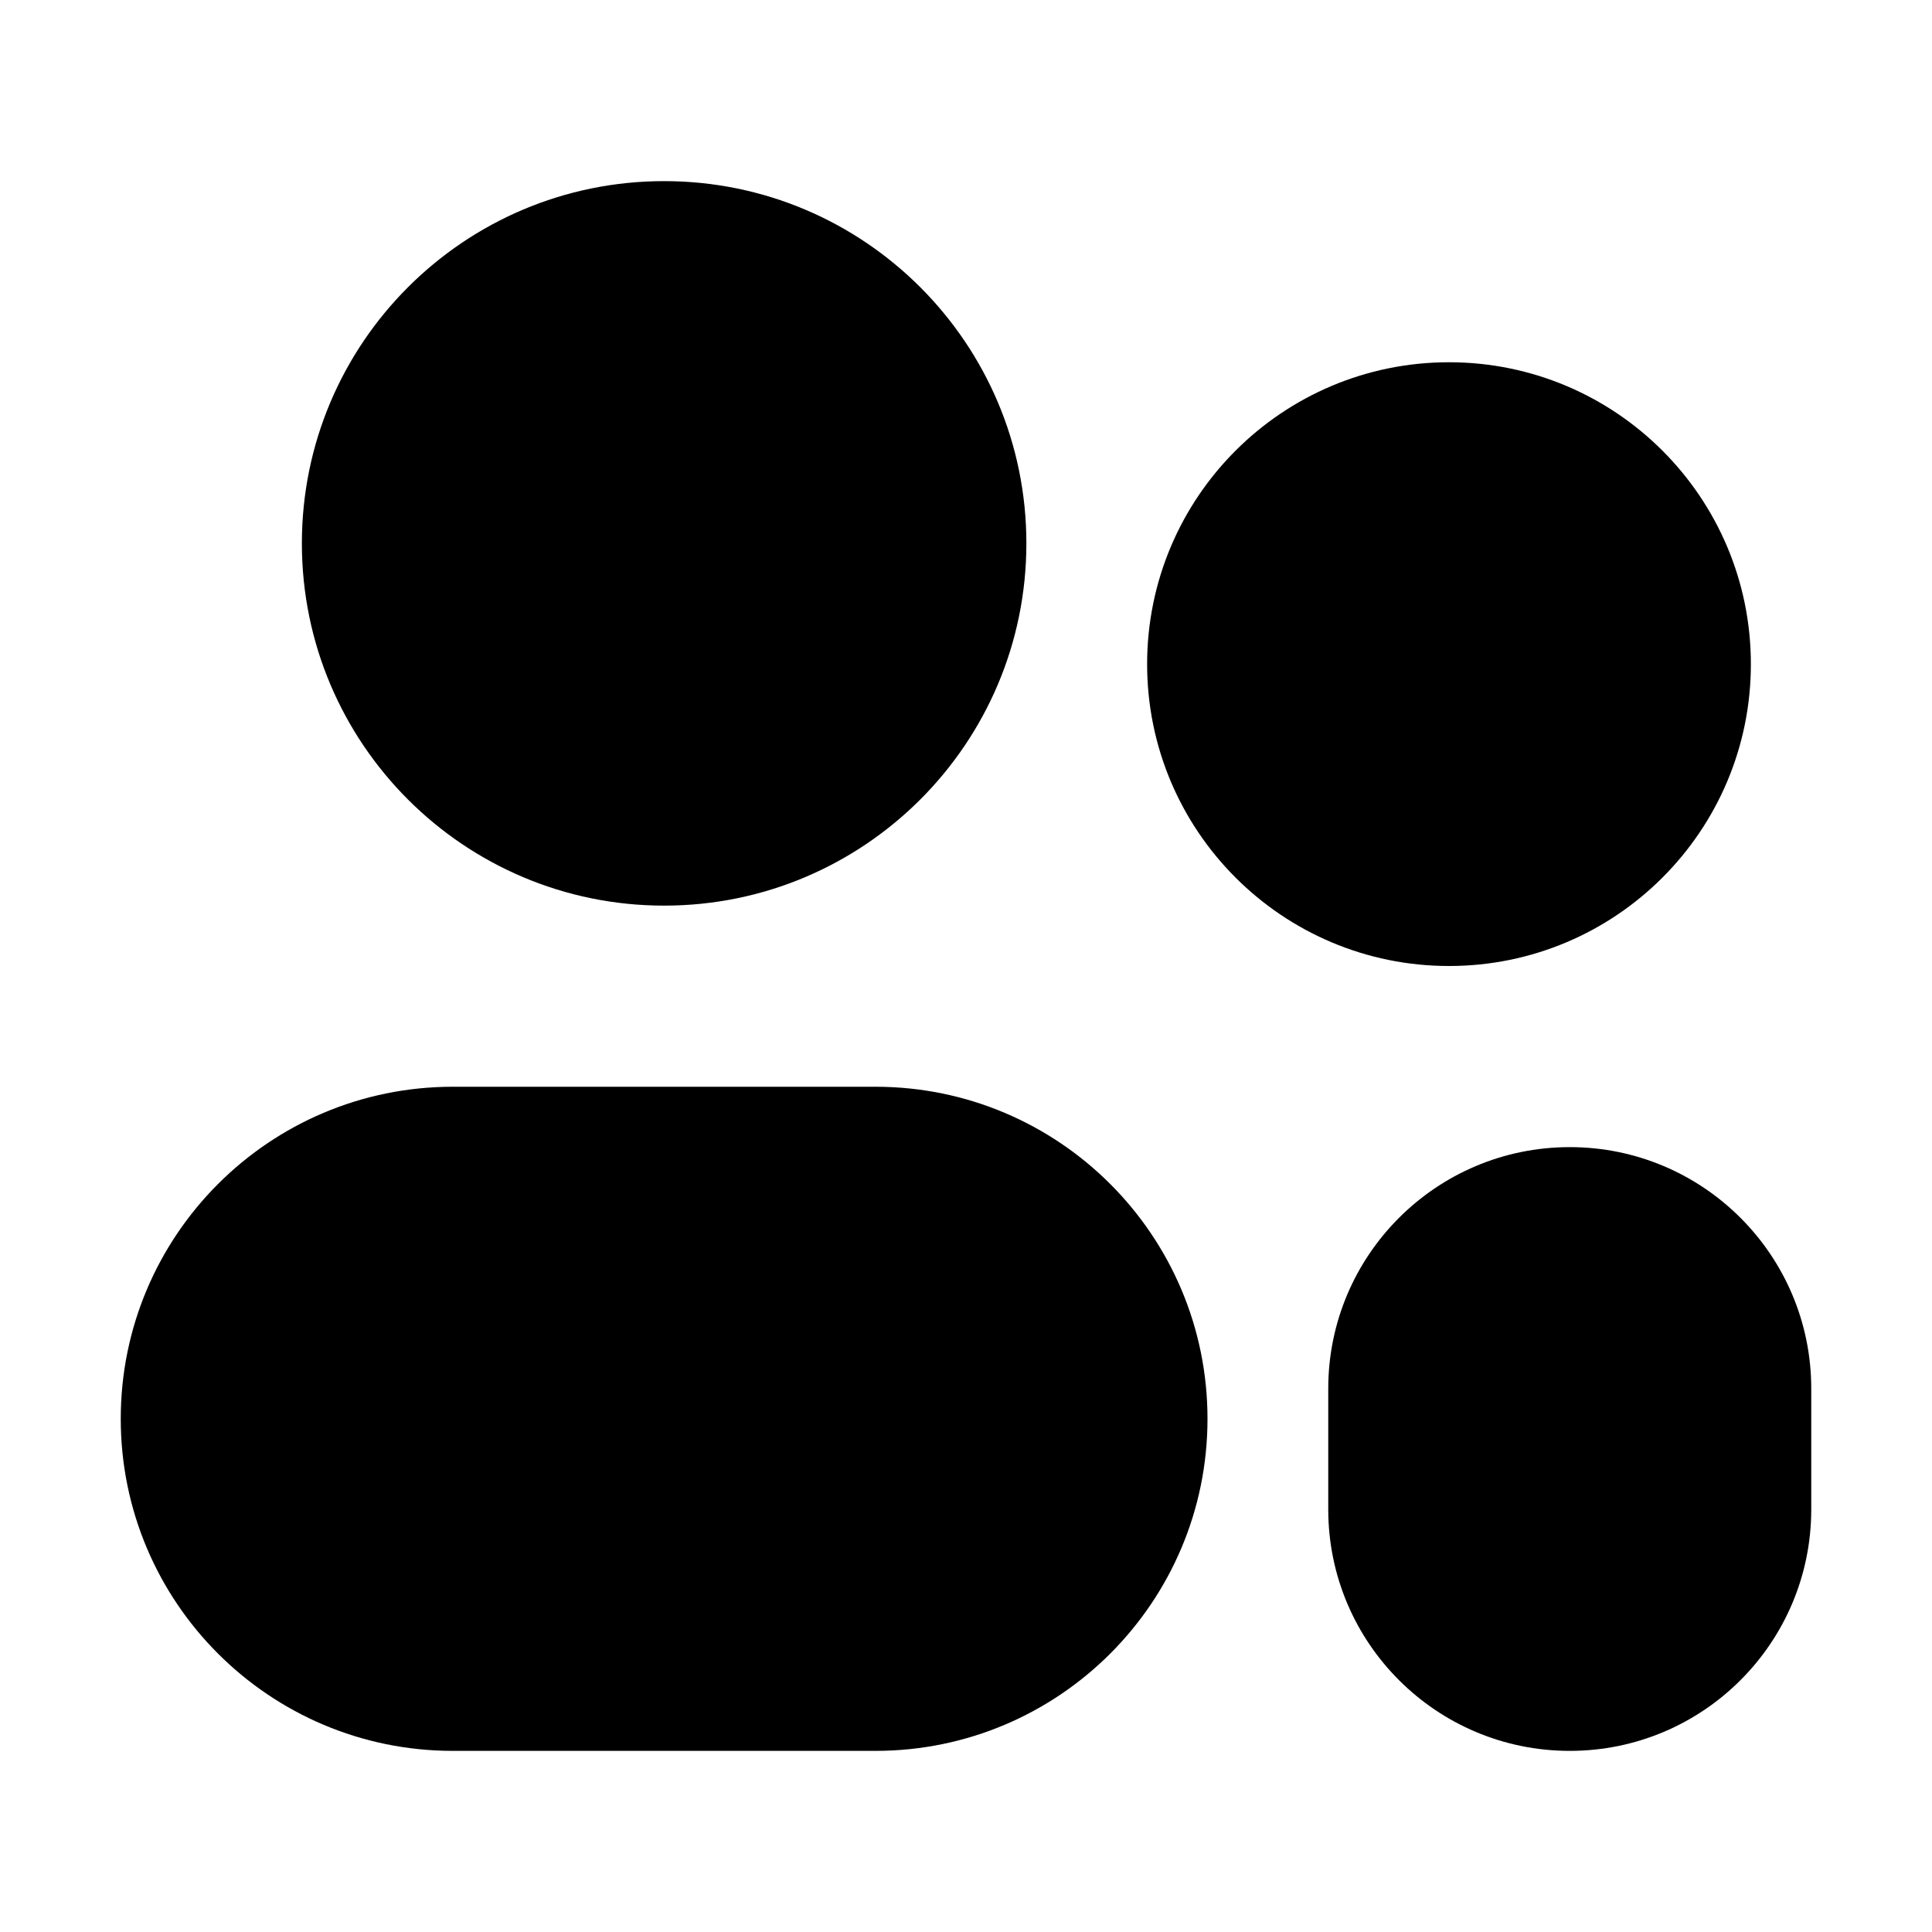
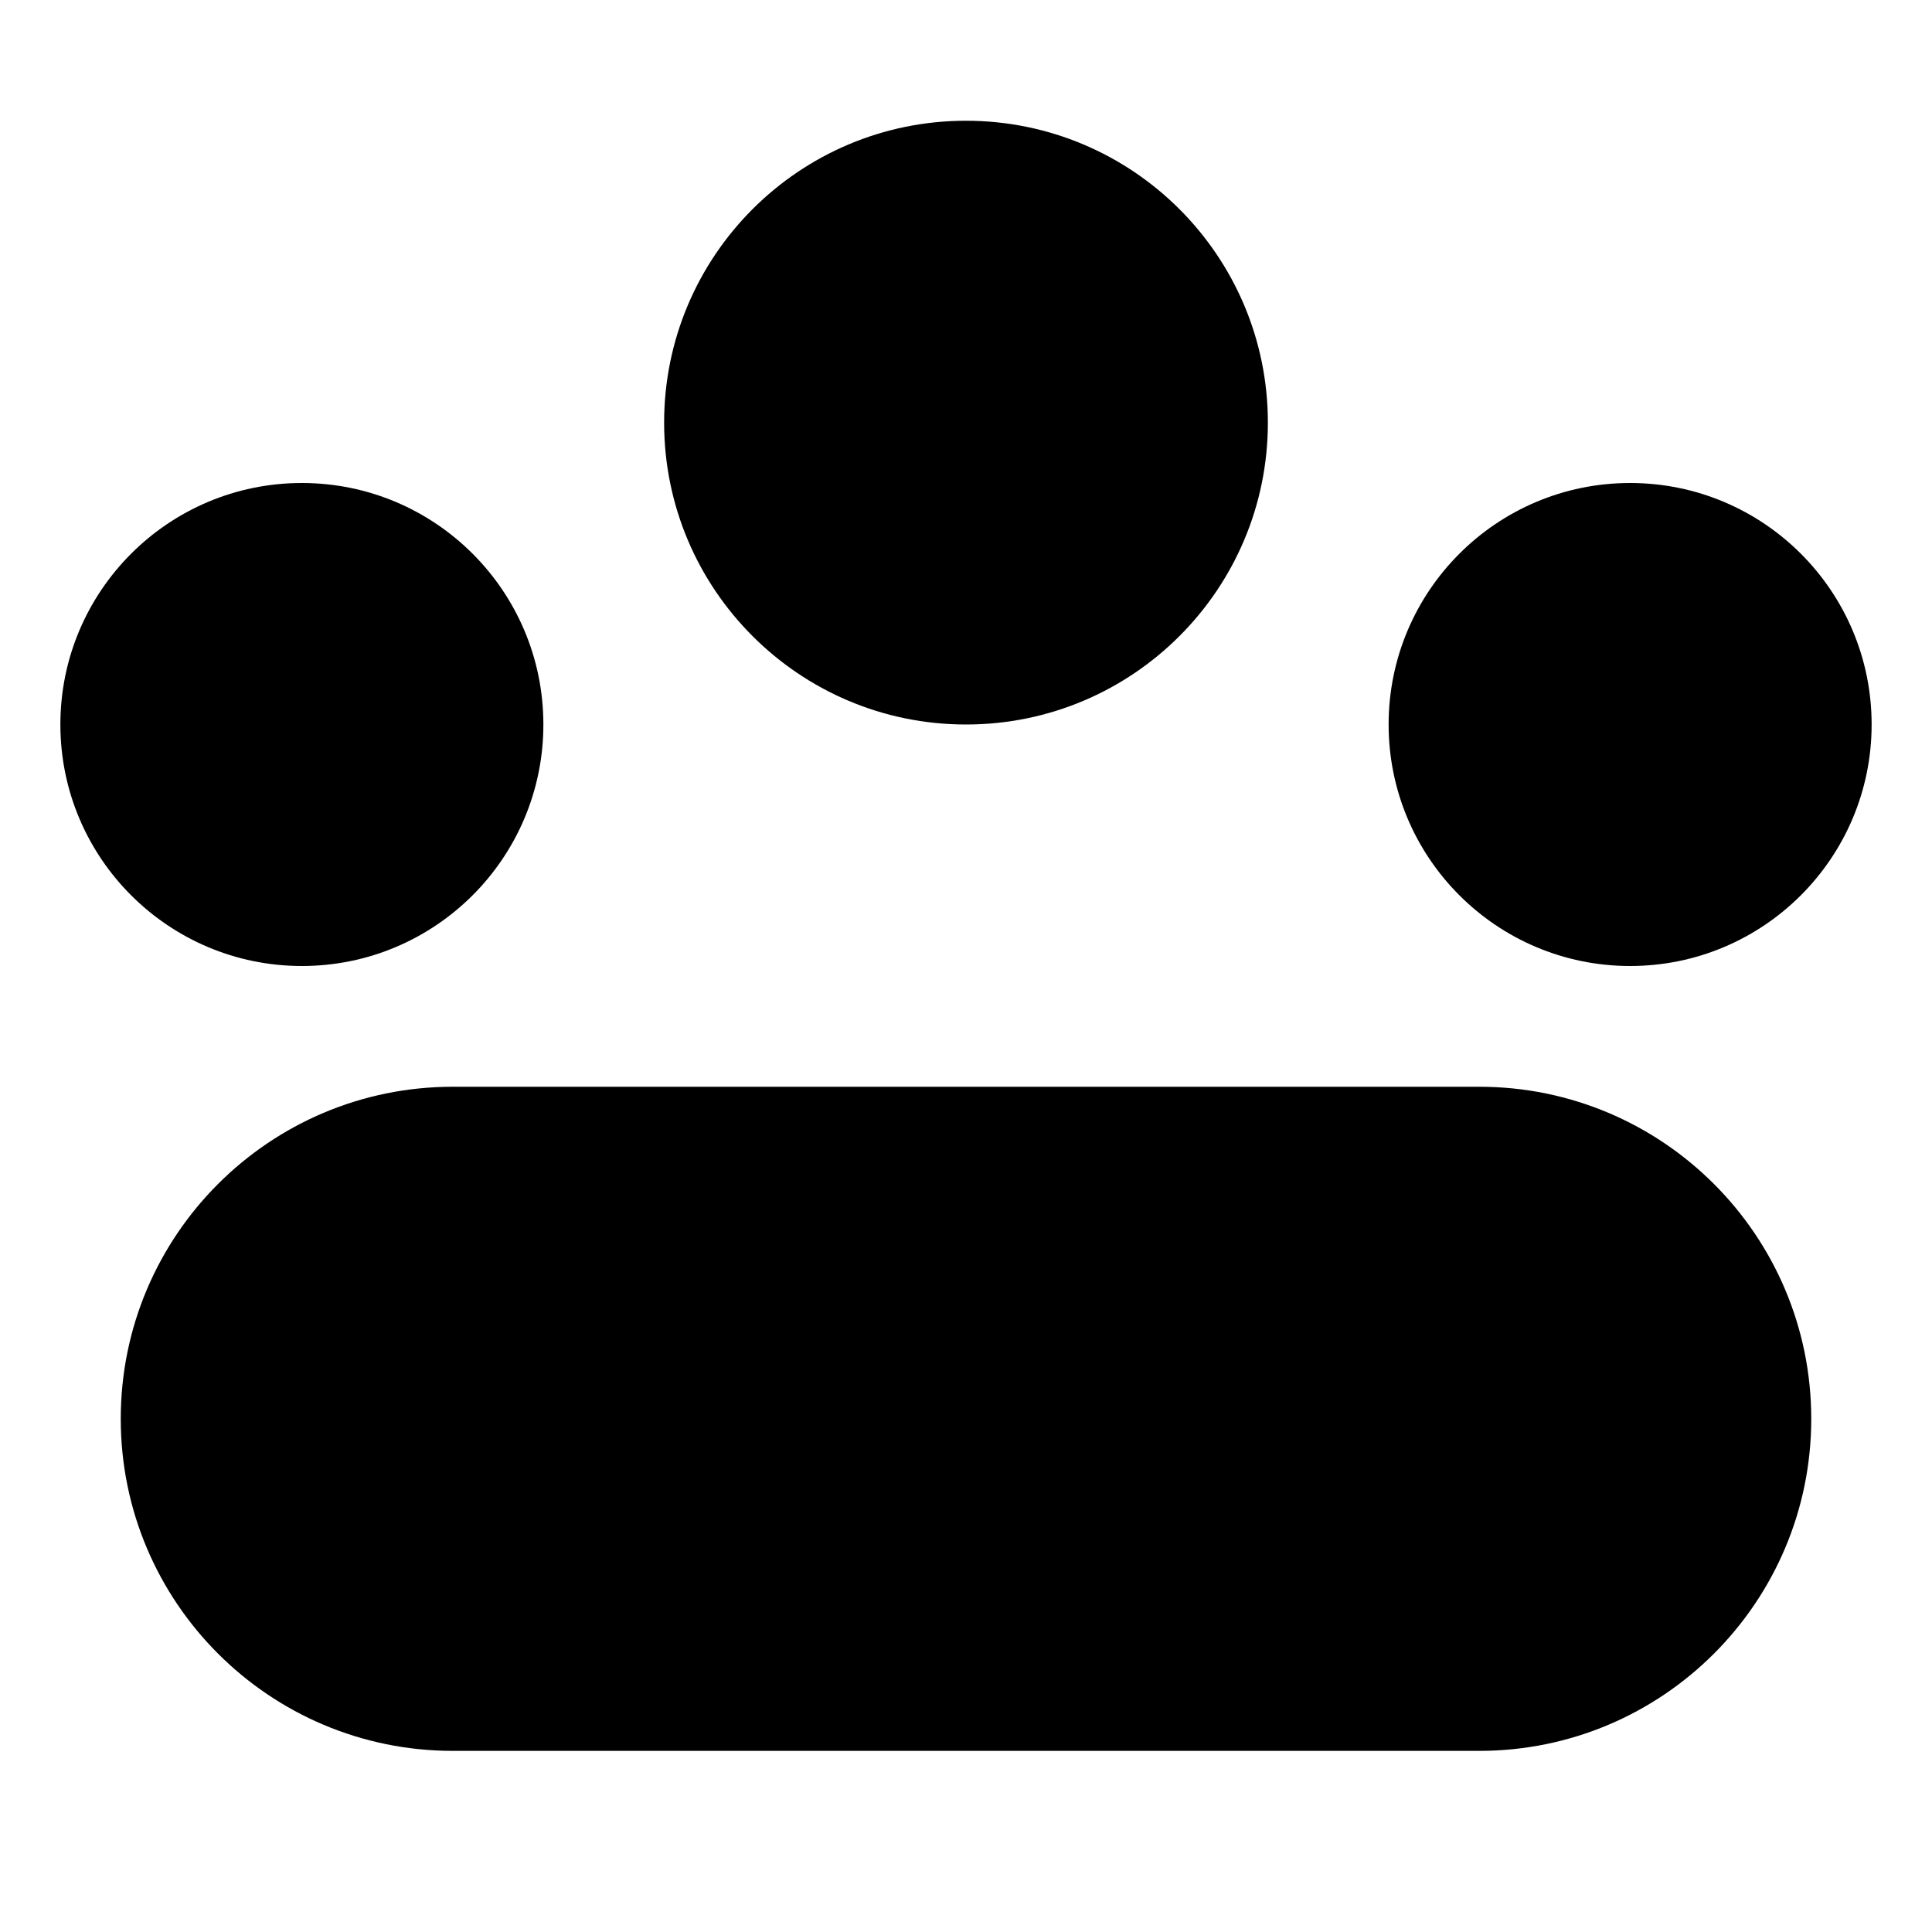
<svg xmlns="http://www.w3.org/2000/svg" viewBox="0 0 32 32" fill="currentColor">
  <g>
-     <circle cx="11" cy="9" r="6" />
-     <circle cx="24" cy="11" r="5" />
-     <rect x="2" y="18" width="18" height="11" rx="5.5" />
-     <rect x="22" y="19" width="8" height="10" rx="4" />
+     <circle cx="16" cy="7" r="5" />
+     <circle cx="5" cy="12" r="4" />
+     <circle cx="27" cy="12" r="4" />
+     <rect x="2" y="18" width="28" height="11" rx="5.5" />
  </g>
</svg>
